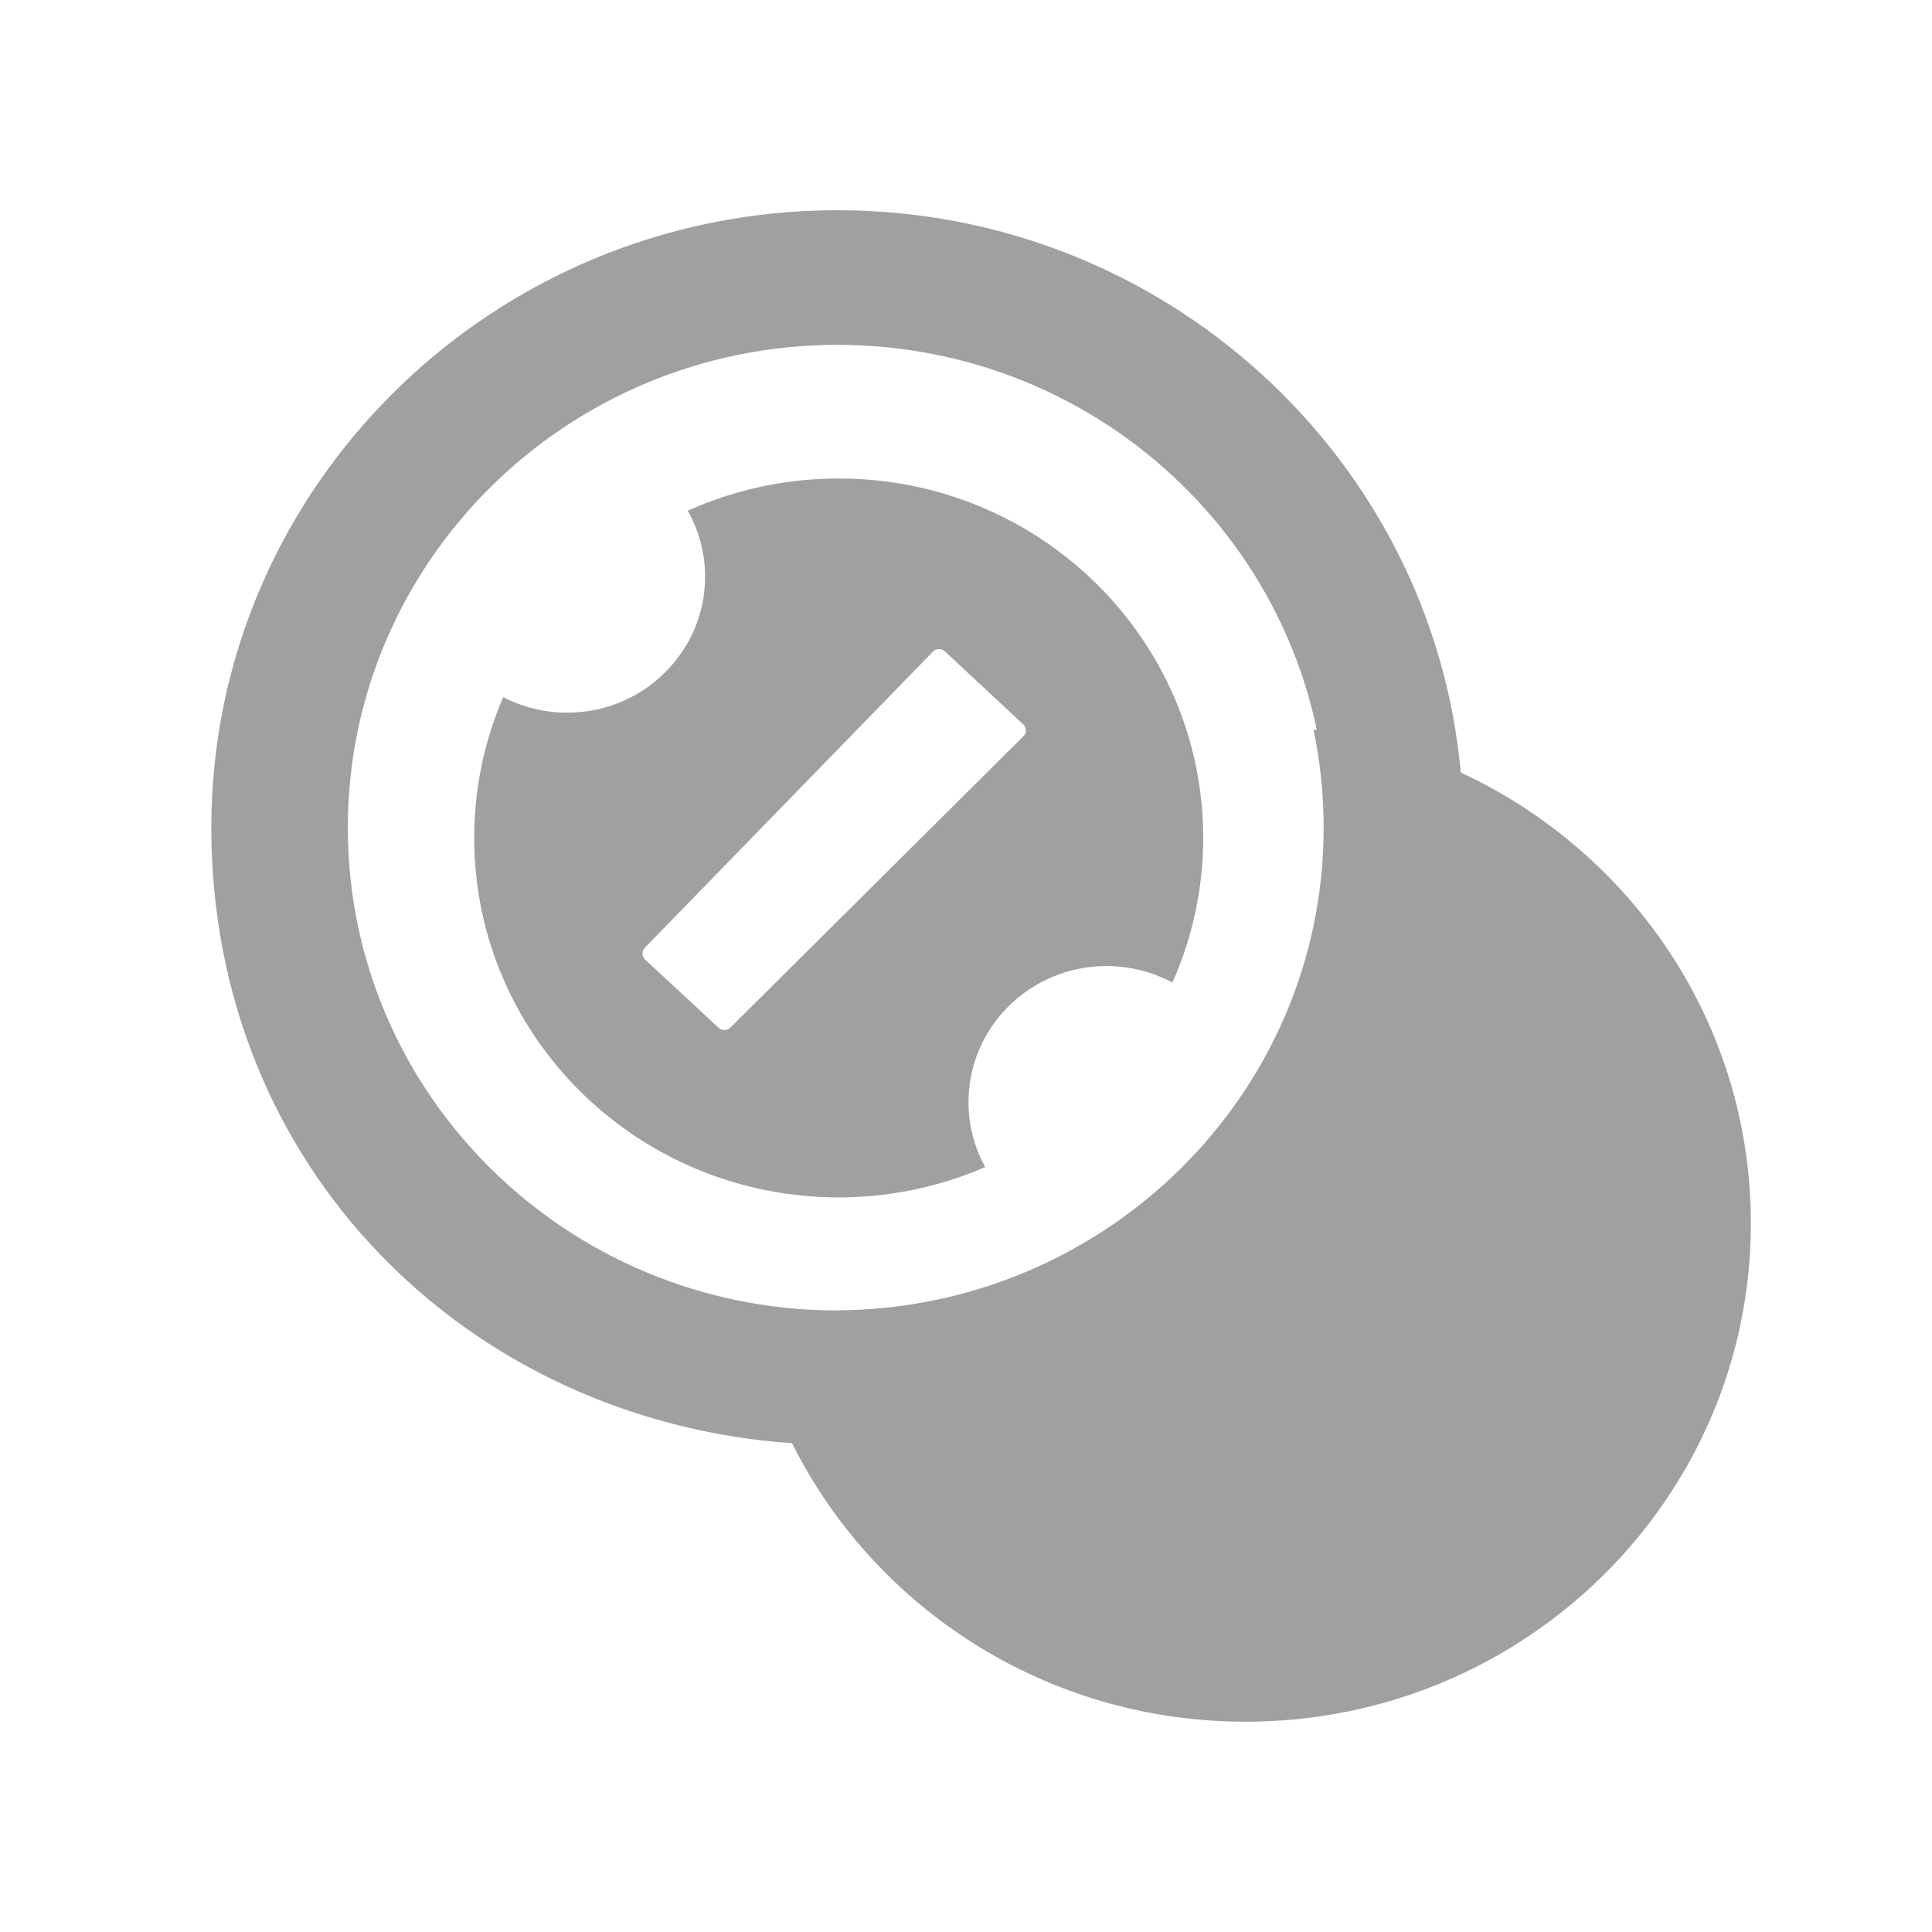
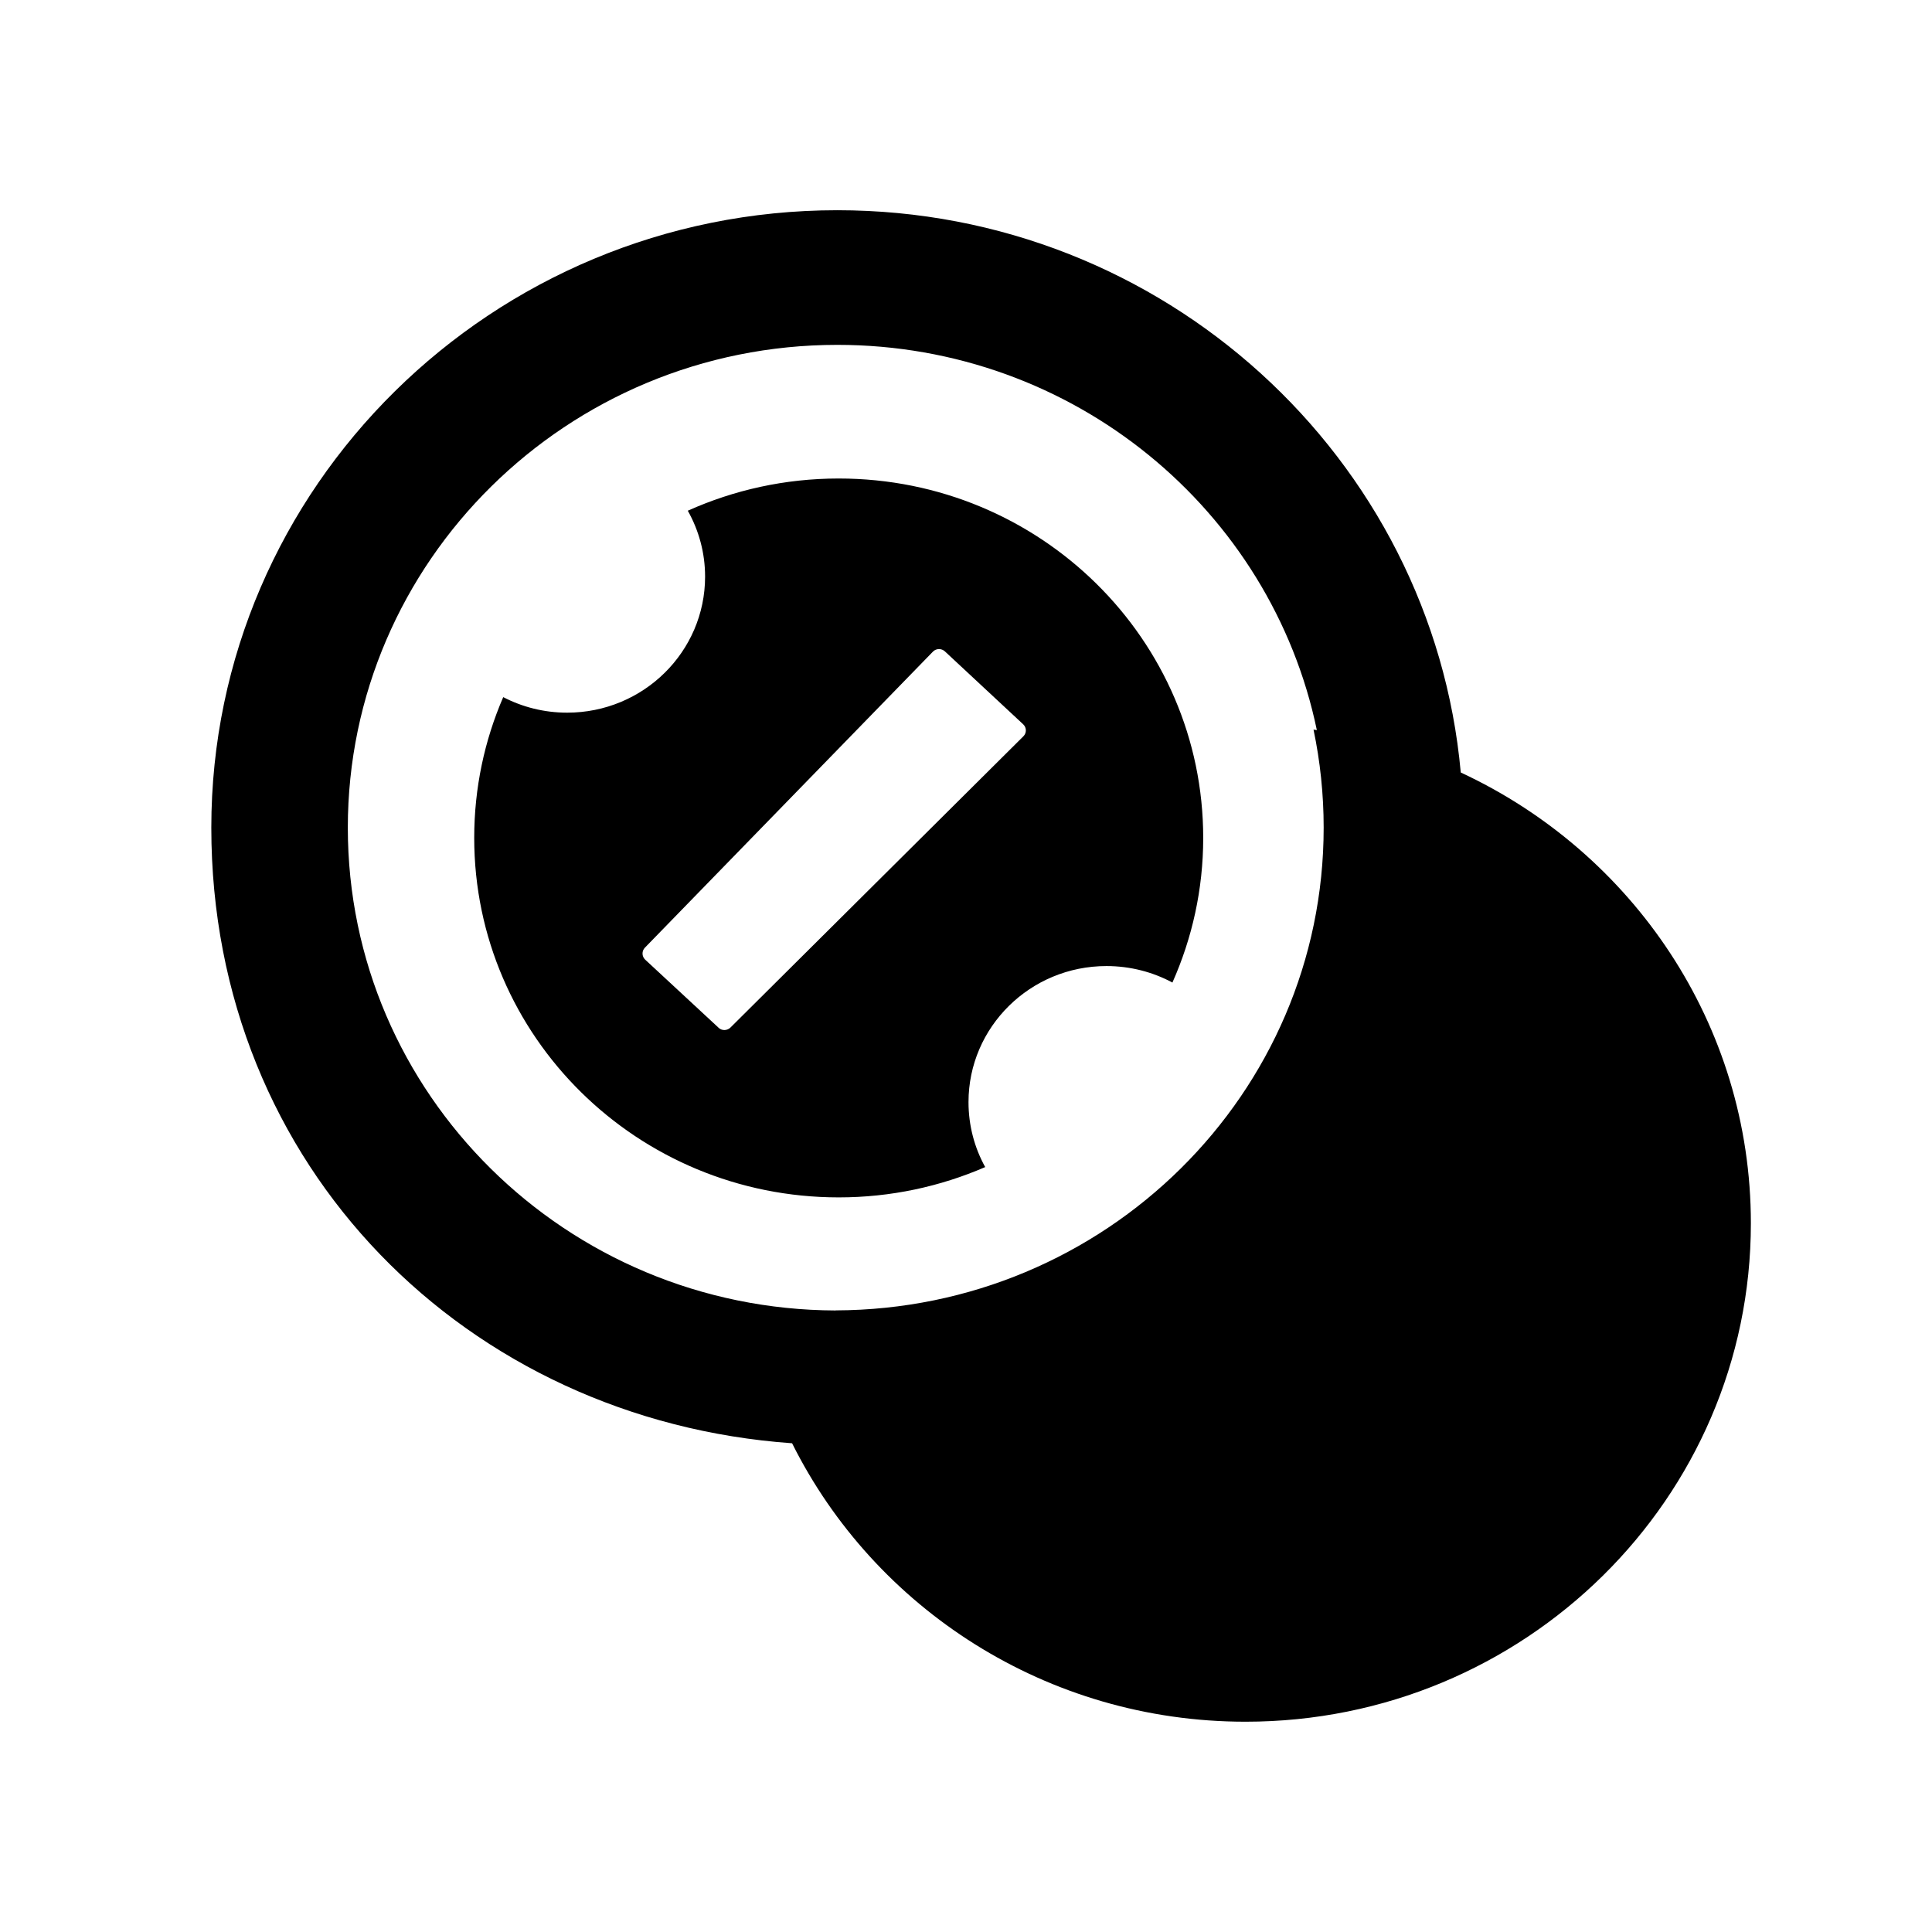
<svg xmlns="http://www.w3.org/2000/svg" width="64" height="64" viewBox="0 0 64 64" fill="none">
-   <path fill-rule="evenodd" clip-rule="evenodd" d="M27.738 6.964C38.548 6.964 47.449 15.168 48.39 25.593V25.59C54.068 28.23 58 33.919 58 40.523C58 49.641 50.504 57.034 41.259 57.034C34.668 57.034 28.967 53.273 26.239 47.81C15.502 47.049 7 38.692 7 27.416C7 16.14 16.305 6.964 27.738 6.964ZM11.522 27.419C11.522 36.233 18.755 43.383 27.687 43.411L27.684 43.408C36.615 43.38 43.848 36.23 43.848 27.416C43.848 26.304 43.732 25.217 43.512 24.169L43.622 24.185C42.107 16.901 35.572 11.424 27.738 11.424C18.783 11.424 11.522 18.605 11.522 27.419ZM22.784 16.918C24.307 16.235 25.997 15.851 27.781 15.851H27.784C34.454 15.851 39.858 21.183 39.858 27.759C39.858 29.462 39.49 31.082 38.838 32.548C38.188 32.2 37.444 32.002 36.653 32.002C34.129 32.002 32.083 34.02 32.083 36.509C32.083 37.29 32.283 38.023 32.636 38.661C31.15 39.305 29.51 39.665 27.784 39.665C21.113 39.665 15.709 34.332 15.709 27.756C15.709 26.1 16.051 24.525 16.67 23.093C17.303 23.422 18.024 23.608 18.787 23.608C21.311 23.608 23.357 21.59 23.357 19.101C23.357 18.309 23.148 17.565 22.784 16.918ZM21.373 31.79L23.804 34.045H23.801C23.914 34.151 24.089 34.145 24.197 34.039L33.9 24.392C34.013 24.28 34.01 24.102 33.894 23.993L31.302 21.579C31.189 21.473 31.011 21.476 30.904 21.587L21.362 31.394C21.254 31.506 21.26 31.684 21.373 31.79Z" fill="#a0a0a0" />
+   <path fill-rule="evenodd" clip-rule="evenodd" d="M27.738 6.964C38.548 6.964 47.449 15.168 48.39 25.593V25.59C54.068 28.23 58 33.919 58 40.523C58 49.641 50.504 57.034 41.259 57.034C34.668 57.034 28.967 53.273 26.239 47.81C15.502 47.049 7 38.692 7 27.416C7 16.14 16.305 6.964 27.738 6.964ZM11.522 27.419C11.522 36.233 18.755 43.383 27.687 43.411L27.684 43.408C36.615 43.38 43.848 36.23 43.848 27.416C43.848 26.304 43.732 25.217 43.512 24.169L43.622 24.185C42.107 16.901 35.572 11.424 27.738 11.424C18.783 11.424 11.522 18.605 11.522 27.419ZM22.784 16.918C24.307 16.235 25.997 15.851 27.781 15.851H27.784C34.454 15.851 39.858 21.183 39.858 27.759C39.858 29.462 39.49 31.082 38.838 32.548C38.188 32.2 37.444 32.002 36.653 32.002C34.129 32.002 32.083 34.02 32.083 36.509C32.083 37.29 32.283 38.023 32.636 38.661C31.15 39.305 29.51 39.665 27.784 39.665C21.113 39.665 15.709 34.332 15.709 27.756C15.709 26.1 16.051 24.525 16.67 23.093C17.303 23.422 18.024 23.608 18.787 23.608C21.311 23.608 23.357 21.59 23.357 19.101C23.357 18.309 23.148 17.565 22.784 16.918ZM21.373 31.79L23.804 34.045H23.801C23.914 34.151 24.089 34.145 24.197 34.039L33.9 24.392C34.013 24.28 34.01 24.102 33.894 23.993L31.302 21.579C31.189 21.473 31.011 21.476 30.904 21.587L21.362 31.394C21.254 31.506 21.26 31.684 21.373 31.79Z" fill="black" />
</svg>
